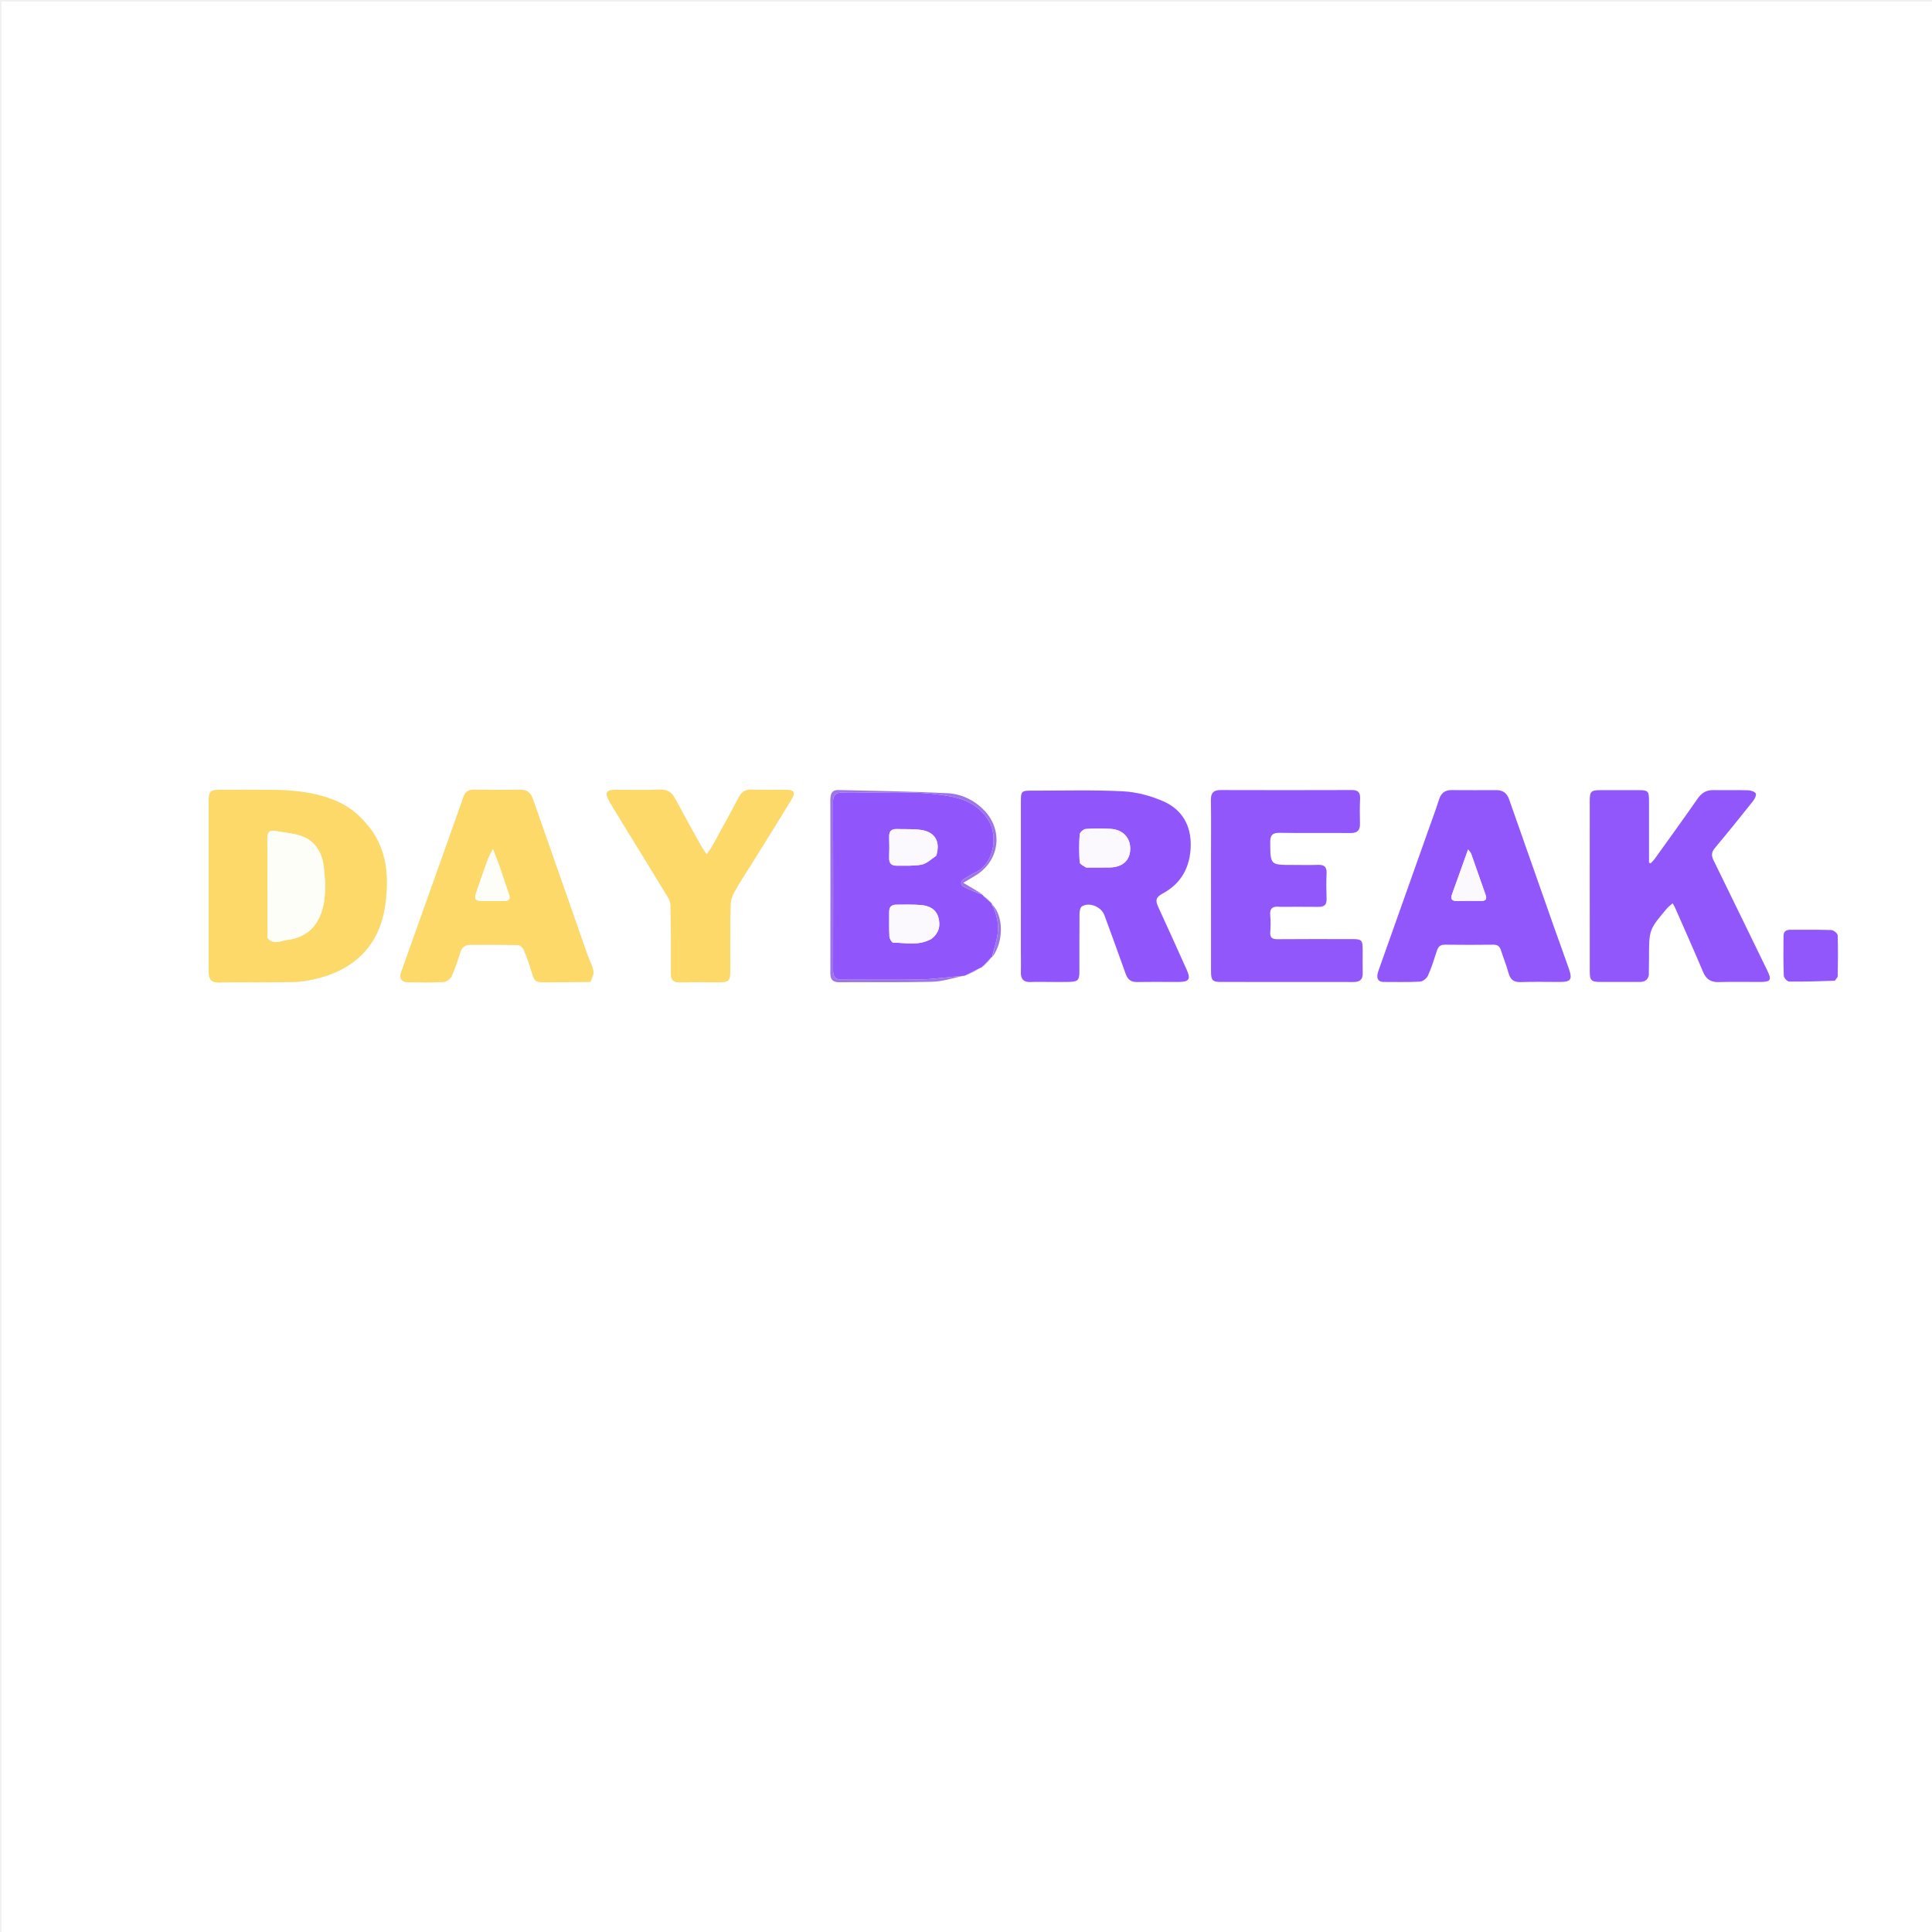
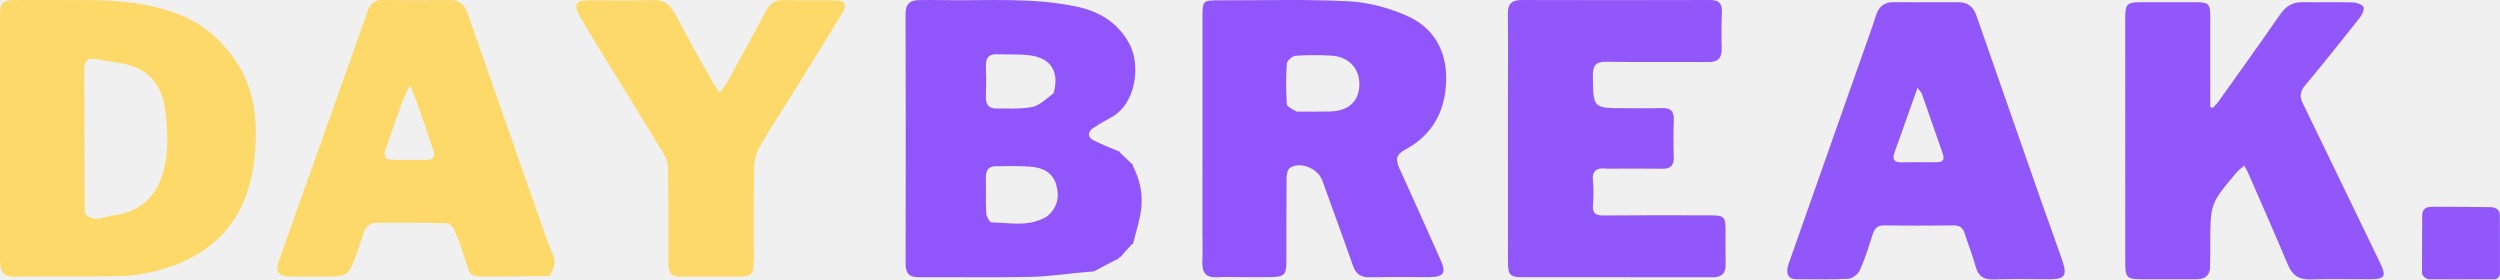
- <svg xmlns="http://www.w3.org/2000/svg" version="1.1" id="Layer_1" x="0px" y="0px" width="100%" viewBox="0 0 1280 1280" enable-background="new 0 0 1280 1280" xml:space="preserve">
-   <path fill="#FFFFFF" opacity="1" stroke="none" d=" M691,1281   C460.667,1281 230.833,1281 1,1281   C1,854.333 1,427.667 1,1   C427.667,1 854.333,1 1281,1   C1281,427.667 1281,854.333 1281,1281   C1084.5,1281 888,1281 691,1281  M651.055,640.153   C651.055,640.153 651.173,640.236 651.855,640.109   C653.638,638.117 655.421,636.124 657.048,634.098   C657.048,634.098 657.182,634.185 657.794,633.907   C665.161,623.434 664.903,606.704 657.034,598.797   C657.034,598.797 657.253,598.808 657.128,598.135   C655.104,596.386 653.079,594.637 651.043,592.984   C651.043,592.984 651.108,592.912 650.857,592.292   C646.807,589.929 642.757,587.567 638.17,584.891   C641.508,582.899 644.236,581.369 646.865,579.687   C662.537,569.659 664.742,549.602 651.603,536.425   C644.966,529.769 636.574,525.962 627.523,525.512   C603.447,524.317 579.327,523.975 555.222,523.43   C551.106,523.337 550.135,526.199 550.14,529.875   C550.198,568.173 550.209,606.472 550.142,644.77   C550.135,649.001 551.773,650.776 556.07,650.748   C576.55,650.616 597.039,650.947 617.508,650.435   C624.352,650.264 631.144,648.078 638.672,646.737   C639.09,646.513 639.508,646.288 640.596,646.174   C643.778,644.49 646.96,642.806 650.077,641.024   C650.077,641.024 650.087,641.141 650.603,641.014   C650.801,640.733 651,640.453 651.055,640.153  M696.495,650.558   C700.492,650.554 704.491,650.643 708.484,650.524   C714.158,650.354 715.106,649.351 715.118,643.69   C715.146,630.867 715.073,618.044 715.201,605.223   C715.217,603.594 715.691,601.172 716.8,600.487   C721.73,597.438 729.704,600.799 731.721,606.365   C736.424,619.344 741.256,632.276 745.836,645.298   C747.22,649.232 749.572,650.706 753.663,650.621   C762.818,650.429 771.98,650.59 781.138,650.543   C787.807,650.508 788.989,648.637 786.287,642.664   C779.979,628.717 773.762,614.728 767.337,600.835   C765.417,596.685 765.616,594.468 770.293,591.969   C782.613,585.387 788.546,574.426 788.877,560.525   C789.204,546.803 783.043,536.295 770.749,530.9   C762.411,527.241 753.006,524.73 743.946,524.265   C724.18,523.25 704.329,523.861 684.513,523.821   C676.495,523.805 676.378,523.913 676.376,531.815   C676.366,564.787 676.372,597.759 676.372,630.731   C676.372,635.061 676.496,639.395 676.337,643.719   C676.163,648.466 677.964,650.876 683.013,650.604   C687.164,650.38 691.337,650.558 696.495,650.558  M245.033,548.466   C239.235,541.04 232.451,534.933 223.67,531.052   C209.504,524.79 194.557,523.395 179.365,523.268   C168.539,523.177 157.712,523.22 146.886,523.224   C139.011,523.227 138.235,523.983 138.233,531.659   C138.227,567.303 138.231,602.947 138.235,638.591   C138.235,640.756 138.146,642.93 138.306,645.084   C138.588,648.897 140.127,650.951 144.58,650.885   C161.066,650.639 177.563,651.009 194.045,650.637   C199.958,650.503 205.987,649.47 211.708,647.91   C237.126,640.975 252.21,624.332 255.419,598.164   C257.532,580.941 256.607,563.825 245.033,548.466  M1092.447,645.675   C1092.467,642.01 1092.504,638.345 1092.506,634.679   C1092.512,615.911 1092.497,615.901 1104.541,601.684   C1105.513,600.537 1106.798,599.654 1108.191,598.425   C1109.041,600.011 1109.57,600.853 1109.965,601.754   C1116.117,615.784 1122.367,629.772 1128.326,643.883   C1130.354,648.686 1133.368,650.799 1138.639,650.641   C1147.795,650.366 1156.965,650.577 1166.129,650.559   C1173.191,650.545 1173.935,649.285 1170.849,642.955   C1158.956,618.56 1147.123,594.135 1135.17,569.769   C1133.635,566.638 1133.999,564.378 1136.265,561.675   C1144.825,551.471 1153.185,541.097 1161.472,530.67   C1162.568,529.292 1163.803,526.644 1163.204,525.647   C1162.437,524.369 1159.891,523.643 1158.087,523.593   C1150.428,523.381 1142.759,523.595 1135.096,523.478   C1130.499,523.409 1127.388,525.29 1124.741,529.101   C1115.433,542.498 1105.849,555.704 1096.339,568.961   C1095.553,570.055 1094.537,570.983 1093.628,571.988   C1093.254,571.835 1092.879,571.682 1092.505,571.528   C1092.505,569.759 1092.505,567.989 1092.505,566.219   C1092.505,554.389 1092.52,542.559 1092.5,530.729   C1092.489,524.073 1091.946,523.515 1085.488,523.496   C1077.156,523.471 1068.825,523.47 1060.494,523.496   C1054.08,523.516 1053.264,524.306 1053.256,530.66   C1053.232,548.489 1053.245,566.318 1053.247,584.146   C1053.248,603.975 1053.232,623.803 1053.269,643.631   C1053.28,649.6 1054.252,650.53 1060.291,650.554   C1068.788,650.588 1077.286,650.549 1085.784,650.555   C1088.812,650.557 1091.496,650.044 1092.447,645.675  M848.587,600.782   C856.92,600.781 865.254,600.701 873.586,600.812   C877.393,600.862 879.02,599.362 878.882,595.455   C878.682,589.796 878.665,584.117 878.889,578.46   C879.056,574.243 877.235,572.856 873.225,572.999   C867.566,573.201 861.894,573.045 856.227,573.045   C841.526,573.045 841.683,573.044 841.539,558.174   C841.494,553.457 842.887,551.695 847.772,551.769   C863.435,552.008 879.104,551.779 894.769,551.904   C899.271,551.94 901.132,550.111 901.004,545.637   C900.846,540.143 900.844,534.632 901.089,529.142   C901.269,525.113 899.852,523.423 895.672,523.437   C866.673,523.534 837.674,523.528 808.675,523.443   C803.967,523.429 802.198,525.359 802.27,530.057   C802.463,542.554 802.333,555.055 802.332,567.555   C802.331,592.887 802.318,618.219 802.34,643.552   C802.345,649.448 803.314,650.55 808.78,650.557   C838.112,650.592 867.445,650.536 896.777,650.6   C900.988,650.609 902.918,648.899 902.822,644.646   C902.705,639.482 902.81,634.313 902.795,629.147   C902.778,622.88 902.131,622.199 896.012,622.191   C879.512,622.172 863.012,622.094 846.514,622.244   C842.916,622.277 841.293,621.338 841.578,617.494   C841.848,613.848 841.924,610.136 841.557,606.506   C841.068,601.665 843.23,600.186 848.587,600.782  M391.524,650.425   C392.141,648.085 393.61,645.575 393.187,643.441   C392.42,639.582 390.434,635.978 389.113,632.213   C377.073,597.882 365.082,563.534 353.029,529.208   C351.72,525.479 349.337,523.139 344.928,523.194   C334.602,523.323 324.272,523.28 313.945,523.166   C310.468,523.127 308.253,524.515 307.116,527.769   C305.085,533.579 303.031,539.382 300.97,545.182   C293.848,565.219 286.725,585.255 279.59,605.288   C274.967,618.269 270.272,631.225 265.72,644.231   C264.295,648.304 266.041,650.712 270.391,650.769   C278.219,650.87 286.063,651.037 293.869,650.605   C295.777,650.5 298.428,648.579 299.24,646.806   C301.583,641.694 303.281,636.269 304.997,630.892   C306.068,627.535 308.169,625.962 311.591,625.968   C322.21,625.989 332.831,625.9 343.443,626.193   C344.723,626.228 346.497,628.106 347.094,629.528   C349.018,634.109 350.69,638.819 352.103,643.586   C354.144,650.468 354.42,650.821 361.733,650.798   C371.393,650.767 381.054,650.726 391.524,650.425  M914.169,640.591   C913.654,642.174 912.961,643.724 912.664,645.346   C912.082,648.532 913.205,650.561 916.793,650.555   C924.788,650.541 932.797,650.793 940.767,650.345   C942.652,650.239 945.246,648.17 946.062,646.352   C948.437,641.058 950.169,635.465 951.964,629.928   C952.849,627.199 954.214,625.826 957.304,625.868   C967.961,626.013 978.623,626.011 989.282,625.875   C992.091,625.84 993.561,626.872 994.391,629.477   C996.008,634.548 998.046,639.498 999.438,644.626   C1000.638,649.048 1002.933,650.825 1007.618,650.652   C1016.267,650.332 1024.937,650.574 1033.598,650.562   C1040.625,650.552 1041.849,648.921 1039.507,642.096   C1036.429,633.128 1033.101,624.246 1029.949,615.302   C1019.881,586.739 1009.829,558.171 999.816,529.589   C998.436,525.65 995.848,523.521 991.669,523.51   C981.676,523.483 971.682,523.586 961.689,523.478   C957.164,523.429 954.724,525.525 953.392,529.748   C951.44,535.934 949.155,542.015 946.986,548.131   C936.142,578.71 925.29,609.285 914.169,640.591  M415.749,550.824   C424.546,565.127 433.383,579.408 442.093,593.765   C443.185,595.565 444.205,597.763 444.238,599.793   C444.481,614.758 444.56,629.728 444.467,644.695   C444.441,648.841 445.679,650.912 450.125,650.835   C458.788,650.684 467.455,650.805 476.12,650.796   C482.926,650.79 483.843,649.88 483.859,642.993   C483.891,628.829 483.766,614.663 484.008,600.502   C484.06,597.462 484.802,594.117 486.257,591.481   C489.948,584.79 494.228,578.426 498.263,571.925   C507.027,557.805 515.886,543.742 524.486,529.523   C527.266,524.927 526.114,523.289 520.693,523.241   C513.029,523.173 505.359,523.367 497.699,523.151   C493.864,523.043 491.481,524.503 489.707,527.829   C483.916,538.681 477.992,549.462 472.059,560.237   C471.073,562.027 469.785,563.651 468.212,565.982   C466.691,563.741 465.578,562.341 464.721,560.798   C458.91,550.332 453.06,539.885 447.424,529.325   C445.164,525.09 442.344,522.908 437.198,523.109   C427.381,523.493 417.539,523.213 407.707,523.232   C401.732,523.244 400.489,525.22 403.52,530.545   C407.302,537.192 411.404,543.656 415.749,550.824  M1215.978,649.537   C1216.518,648.535 1217.512,647.54 1217.529,646.529   C1217.676,637.539 1217.821,628.539 1217.478,619.56   C1217.431,618.33 1214.735,616.24 1213.207,616.185   C1204.221,615.86 1195.218,616.064 1186.221,615.992   C1183.374,615.97 1181.657,617.149 1181.635,620.005   C1181.565,628.831 1181.478,637.664 1181.818,646.477   C1181.871,647.852 1184.108,650.274 1185.363,650.293   C1195.327,650.442 1205.297,650.127 1215.978,649.537  z" />
-   <path fill="#9056FB" opacity="1" stroke="none" d=" M695.997,650.558   C691.337,650.558 687.164,650.38 683.013,650.604   C677.964,650.876 676.163,648.466 676.337,643.719   C676.496,639.395 676.372,635.061 676.372,630.731   C676.372,597.759 676.366,564.787 676.376,531.815   C676.378,523.913 676.495,523.805 684.513,523.821   C704.329,523.861 724.18,523.25 743.946,524.265   C753.006,524.73 762.411,527.241 770.749,530.9   C783.043,536.295 789.204,546.803 788.877,560.525   C788.546,574.426 782.613,585.387 770.293,591.969   C765.616,594.468 765.417,596.685 767.337,600.835   C773.762,614.728 779.979,628.717 786.287,642.664   C788.989,648.637 787.807,650.508 781.138,650.543   C771.98,650.59 762.818,650.429 753.663,650.621   C749.572,650.706 747.22,649.232 745.836,645.298   C741.256,632.276 736.424,619.344 731.721,606.365   C729.704,600.799 721.73,597.438 716.8,600.487   C715.691,601.172 715.217,603.594 715.201,605.223   C715.073,618.044 715.146,630.867 715.118,643.69   C715.106,649.351 714.158,650.354 708.484,650.524   C704.491,650.643 700.492,650.554 695.997,650.558  M719.887,574.766   C725.04,574.757 730.196,574.844 735.346,574.719   C743.781,574.514 748.672,570.028 748.817,562.547   C748.963,554.983 743.853,549.558 735.756,549.136   C730.285,548.851 724.769,548.796 719.317,549.218   C717.838,549.332 715.414,551.472 715.32,552.815   C714.89,558.934 714.927,565.115 715.313,571.24   C715.391,572.485 717.701,573.588 719.887,574.766  z" />
-   <path fill="#FDD969" opacity="1" stroke="none" d=" M245.231,548.764   C256.607,563.825 257.532,580.941 255.419,598.164   C252.21,624.332 237.126,640.975 211.708,647.91   C205.987,649.47 199.958,650.503 194.045,650.637   C177.563,651.009 161.066,650.639 144.58,650.885   C140.127,650.951 138.588,648.897 138.306,645.084   C138.146,642.93 138.235,640.756 138.235,638.591   C138.231,602.947 138.227,567.303 138.233,531.659   C138.235,523.983 139.011,523.227 146.886,523.224   C157.712,523.22 168.539,523.177 179.365,523.268   C194.557,523.395 209.504,524.79 223.67,531.052   C232.451,534.933 239.235,541.04 245.231,548.764  M177.326,621.732   C181.327,626.31 186.252,623.179 190.422,622.681   C201.264,621.388 209.17,615.478 212.84,604.802   C216.344,594.61 215.688,584.056 214.42,573.703   C213.367,565.105 208.977,557.601 200.633,554.24   C195.093,552.007 188.759,551.761 182.794,550.556   C178.676,549.725 177.082,551.202 177.11,555.504   C177.253,577.293 177.187,599.082 177.326,621.732  z" />
-   <path fill="#9056FC" opacity="1" stroke="none" d=" M639.926,646.063   C639.508,646.288 639.09,646.513 638.042,646.535   C628.396,647.225 619.393,648.678 610.361,648.891   C592.879,649.303 575.38,648.961 557.889,649.058   C553.636,649.081 551.923,647.327 551.931,643.077   C552.002,605.762 552.024,568.446 551.909,531.131   C551.895,526.712 553.947,525.105 557.869,525.017   C561.532,524.935 565.2,524.935 568.863,525.003   C589.742,525.387 610.729,523.63 631.411,527.984   C641.69,530.148 650.177,535.089 655.47,544.493   C660.893,554.129 658.65,571.674 646.872,577.621   C644.074,579.035 641.347,580.616 638.707,582.307   C636.326,583.831 636.092,586.209 638.481,587.498   C642.495,589.665 646.879,591.144 651.108,592.912   C651.108,592.912 651.043,592.984 651.153,593.264   C653.26,595.299 655.256,597.053 657.253,598.808   C657.253,598.808 657.034,598.797 657.09,599.17   C660.541,605.611 661.843,612.212 660.905,618.989   C660.193,624.128 658.461,629.125 657.182,634.185   C657.182,634.185 657.048,634.098 656.794,634.196   C654.752,636.275 652.962,638.255 651.173,640.236   C651.173,640.236 651.055,640.153 650.86,640.212   C650.472,640.561 650.28,640.851 650.087,641.141   C650.087,641.141 650.077,641.024 649.733,641.061   C646.235,642.754 643.081,644.408 639.926,646.063  M617.291,621.903   C622.121,618.178 623.29,613.149 621.643,607.634   C620.006,602.151 615.339,600.019 610.119,599.605   C604.67,599.173 599.168,599.324 593.69,599.372   C590.788,599.397 589.062,600.803 589.106,603.999   C589.182,609.482 588.95,614.976 589.255,620.443   C589.337,621.918 590.884,624.547 591.763,624.548   C600.113,624.565 608.722,626.81 617.291,621.903  M620.383,566.735   C623.142,557.755 619.629,551.312 610.497,549.893   C605.127,549.059 599.57,549.444 594.098,549.253   C590.495,549.127 588.995,550.844 589.097,554.419   C589.23,559.072 589.257,563.736 589.089,568.387   C588.957,572.071 590.724,573.6 594.155,573.534   C599.634,573.43 605.235,573.88 610.543,572.851   C613.934,572.194 616.89,569.295 620.383,566.735  z" />
-   <path fill="#9157FB" opacity="1" stroke="none" d=" M1092.38,646.089   C1091.496,650.044 1088.812,650.557 1085.784,650.555   C1077.286,650.549 1068.788,650.588 1060.291,650.554   C1054.252,650.53 1053.28,649.6 1053.269,643.631   C1053.232,623.803 1053.248,603.975 1053.247,584.146   C1053.245,566.318 1053.232,548.489 1053.256,530.66   C1053.264,524.306 1054.08,523.516 1060.494,523.496   C1068.825,523.47 1077.156,523.471 1085.488,523.496   C1091.946,523.515 1092.489,524.073 1092.5,530.729   C1092.52,542.559 1092.505,554.389 1092.505,566.219   C1092.505,567.989 1092.505,569.759 1092.505,571.528   C1092.879,571.682 1093.254,571.835 1093.628,571.988   C1094.537,570.983 1095.553,570.055 1096.339,568.961   C1105.849,555.704 1115.433,542.498 1124.741,529.101   C1127.388,525.29 1130.499,523.409 1135.096,523.478   C1142.759,523.595 1150.428,523.381 1158.087,523.593   C1159.891,523.643 1162.437,524.369 1163.204,525.647   C1163.803,526.644 1162.568,529.292 1161.472,530.67   C1153.185,541.097 1144.825,551.471 1136.265,561.675   C1133.999,564.378 1133.635,566.638 1135.17,569.769   C1147.123,594.135 1158.956,618.56 1170.849,642.955   C1173.935,649.285 1173.191,650.545 1166.129,650.559   C1156.965,650.577 1147.795,650.366 1138.639,650.641   C1133.368,650.799 1130.354,648.686 1128.326,643.883   C1122.367,629.772 1116.117,615.784 1109.965,601.754   C1109.57,600.853 1109.041,600.011 1108.191,598.425   C1106.798,599.654 1105.513,600.537 1104.541,601.684   C1092.497,615.901 1092.512,615.911 1092.506,634.679   C1092.504,638.345 1092.467,642.01 1092.38,646.089  z" />
-   <path fill="#9157FB" opacity="1" stroke="none" d=" M848.1,600.782   C843.23,600.186 841.068,601.665 841.557,606.506   C841.924,610.136 841.848,613.848 841.578,617.494   C841.293,621.338 842.916,622.277 846.514,622.244   C863.012,622.094 879.512,622.172 896.012,622.191   C902.131,622.199 902.778,622.88 902.795,629.147   C902.81,634.313 902.705,639.482 902.822,644.646   C902.918,648.899 900.988,650.609 896.777,650.6   C867.445,650.536 838.112,650.592 808.78,650.557   C803.314,650.55 802.345,649.448 802.34,643.552   C802.318,618.219 802.331,592.887 802.332,567.555   C802.333,555.055 802.463,542.554 802.27,530.057   C802.198,525.359 803.967,523.429 808.675,523.443   C837.674,523.528 866.673,523.534 895.672,523.437   C899.852,523.423 901.269,525.113 901.089,529.142   C900.844,534.632 900.846,540.143 901.004,545.637   C901.132,550.111 899.271,551.94 894.769,551.904   C879.104,551.779 863.435,552.008 847.772,551.769   C842.887,551.695 841.494,553.457 841.539,558.174   C841.683,573.044 841.526,573.045 856.227,573.045   C861.894,573.045 867.566,573.201 873.225,572.999   C877.235,572.856 879.056,574.243 878.889,578.46   C878.665,584.117 878.682,589.796 878.882,595.455   C879.02,599.362 877.393,600.862 873.586,600.812   C865.254,600.701 856.92,600.781 848.1,600.782  z" />
-   <path fill="#FDD969" opacity="1" stroke="none" d=" M391.119,650.557   C381.054,650.726 371.393,650.767 361.733,650.798   C354.42,650.821 354.144,650.468 352.103,643.586   C350.69,638.819 349.018,634.109 347.094,629.528   C346.497,628.106 344.723,626.228 343.443,626.193   C332.831,625.9 322.21,625.989 311.591,625.968   C308.169,625.962 306.068,627.535 304.997,630.892   C303.281,636.269 301.583,641.694 299.24,646.806   C298.428,648.579 295.777,650.5 293.869,650.605   C286.063,651.037 278.219,650.87 270.391,650.769   C266.041,650.712 264.295,648.304 265.72,644.231   C270.272,631.225 274.967,618.269 279.59,605.288   C286.725,585.255 293.848,565.219 300.97,545.182   C303.031,539.382 305.085,533.579 307.116,527.769   C308.253,524.515 310.468,523.127 313.945,523.166   C324.272,523.28 334.602,523.323 344.928,523.194   C349.337,523.139 351.72,525.479 353.029,529.208   C365.082,563.534 377.073,597.882 389.113,632.213   C390.434,635.978 392.42,639.582 393.187,643.441   C393.61,645.575 392.141,648.085 391.119,650.557  M323.111,569.612   C320.576,576.805 317.953,583.968 315.536,591.201   C313.987,595.835 314.815,596.912 319.516,596.953   C324.332,596.994 329.149,596.928 333.965,596.964   C337.002,596.986 338.362,595.874 337.271,592.686   C335.127,586.416 333.105,580.105 330.927,573.847   C329.759,570.492 328.372,567.212 326.537,562.489   C325.011,565.501 324.158,567.183 323.111,569.612  z" />
-   <path fill="#9157FB" opacity="1" stroke="none" d=" M914.305,640.226   C925.29,609.285 936.142,578.71 946.986,548.131   C949.155,542.015 951.44,535.934 953.392,529.748   C954.724,525.525 957.164,523.429 961.689,523.478   C971.682,523.586 981.676,523.483 991.669,523.51   C995.848,523.521 998.436,525.65 999.816,529.589   C1009.829,558.171 1019.881,586.739 1029.949,615.302   C1033.101,624.246 1036.429,633.128 1039.507,642.096   C1041.849,648.921 1040.625,650.552 1033.598,650.562   C1024.937,650.574 1016.267,650.332 1007.618,650.652   C1002.933,650.825 1000.638,649.048 999.438,644.626   C998.046,639.498 996.008,634.548 994.391,629.477   C993.561,626.872 992.091,625.84 989.282,625.875   C978.623,626.011 967.961,626.013 957.304,625.868   C954.214,625.826 952.849,627.199 951.964,629.928   C950.169,635.465 948.437,641.058 946.062,646.352   C945.246,648.17 942.652,650.239 940.767,650.345   C932.797,650.793 924.788,650.541 916.793,650.555   C913.205,650.561 912.082,648.532 912.664,645.346   C912.961,643.724 913.654,642.174 914.305,640.226  M968.616,574.041   C966.431,580.144 964.283,586.261 962.047,592.346   C960.859,595.577 961.755,597.021 965.315,596.937   C970.639,596.812 975.967,596.885 981.293,596.897   C984.094,596.903 985.356,595.951 984.274,592.92   C981.033,583.839 977.921,574.712 974.696,565.626   C974.411,564.822 973.67,564.18 972.641,562.785   C971.197,566.809 970.032,570.054 968.616,574.041  z" />
-   <path fill="#FDD969" opacity="1" stroke="none" d=" M415.559,550.512   C411.404,543.656 407.302,537.192 403.52,530.545   C400.489,525.22 401.732,523.244 407.707,523.232   C417.539,523.213 427.381,523.493 437.198,523.109   C442.344,522.908 445.164,525.09 447.424,529.325   C453.06,539.885 458.91,550.332 464.721,560.798   C465.578,562.341 466.691,563.741 468.212,565.982   C469.785,563.651 471.073,562.027 472.059,560.237   C477.992,549.462 483.916,538.681 489.707,527.829   C491.481,524.503 493.864,523.043 497.699,523.151   C505.359,523.367 513.029,523.173 520.693,523.241   C526.114,523.289 527.266,524.927 524.486,529.523   C515.886,543.742 507.027,557.805 498.263,571.925   C494.228,578.426 489.948,584.79 486.257,591.481   C484.802,594.117 484.06,597.462 484.008,600.502   C483.766,614.663 483.891,628.829 483.859,642.993   C483.843,649.88 482.926,650.79 476.12,650.796   C467.455,650.805 458.788,650.684 450.125,650.835   C445.679,650.912 444.441,648.841 444.467,644.695   C444.56,629.728 444.481,614.758 444.238,599.793   C444.205,597.763 443.185,595.565 442.093,593.765   C433.383,579.408 424.546,565.127 415.559,550.512  z" />
-   <path fill="#9157FB" opacity="1" stroke="none" d=" M1215.622,649.746   C1205.297,650.127 1195.327,650.442 1185.363,650.293   C1184.108,650.274 1181.871,647.852 1181.818,646.477   C1181.478,637.664 1181.565,628.831 1181.635,620.005   C1181.657,617.149 1183.374,615.97 1186.221,615.992   C1195.218,616.064 1204.221,615.86 1213.207,616.185   C1214.735,616.24 1217.431,618.33 1217.478,619.56   C1217.821,628.539 1217.676,637.539 1217.529,646.529   C1217.512,647.54 1216.518,648.535 1215.622,649.746  z" />
-   <path fill="#9D75E8" opacity="1" stroke="none" d=" M650.982,592.602   C646.879,591.144 642.495,589.665 638.481,587.498   C636.092,586.209 636.326,583.831 638.707,582.307   C641.347,580.616 644.074,579.035 646.872,577.621   C658.65,571.674 660.893,554.129 655.47,544.493   C650.177,535.089 641.69,530.148 631.411,527.984   C610.729,523.63 589.742,525.387 568.863,525.003   C565.2,524.935 561.532,524.935 557.869,525.017   C553.947,525.105 551.895,526.712 551.909,531.131   C552.024,568.446 552.002,605.762 551.931,643.077   C551.923,647.327 553.636,649.081 557.889,649.058   C575.38,648.961 592.879,649.303 610.361,648.891   C619.393,648.678 628.396,647.225 637.686,646.573   C631.144,648.078 624.352,650.264 617.508,650.435   C597.039,650.947 576.55,650.616 556.07,650.748   C551.773,650.776 550.135,649.001 550.142,644.77   C550.209,606.472 550.198,568.173 550.14,529.875   C550.135,526.199 551.106,523.337 555.222,523.43   C579.327,523.975 603.447,524.317 627.523,525.512   C636.574,525.962 644.966,529.769 651.603,536.425   C664.742,549.602 662.537,569.659 646.865,579.687   C644.236,581.369 641.508,582.899 638.17,584.891   C642.757,587.567 646.807,589.929 650.982,592.602  z" />
-   <path fill="#9D75E8" opacity="1" stroke="none" d=" M657.488,634.046   C658.461,629.125 660.193,624.128 660.905,618.989   C661.843,612.212 660.541,605.611 657.199,599.157   C664.903,606.704 665.161,623.434 657.488,634.046  z" />
-   <path fill="#9D75E8" opacity="1" stroke="none" d=" M640.261,646.118   C643.081,644.408 646.235,642.754 649.765,641.11   C646.96,642.806 643.778,644.49 640.261,646.118  z" />
-   <path fill="#9D75E8" opacity="1" stroke="none" d=" M657.19,598.472   C655.256,597.053 653.26,595.299 651.159,593.216   C653.079,594.637 655.104,596.386 657.19,598.472  z" />
-   <path fill="#9D75E8" opacity="1" stroke="none" d=" M651.514,640.172   C652.962,638.255 654.752,636.275 656.873,634.213   C655.421,636.124 653.638,638.117 651.514,640.172  z" />
-   <path fill="#9D75E8" opacity="1" stroke="none" d=" M650.345,641.077   C650.28,640.851 650.472,640.561 650.931,640.222   C651,640.453 650.801,640.733 650.345,641.077  z" />
-   <path fill="#FBF8FE" opacity="1" stroke="none" d=" M719.435,574.761   C717.701,573.588 715.391,572.485 715.313,571.24   C714.927,565.115 714.89,558.934 715.32,552.815   C715.414,551.472 717.838,549.332 719.317,549.218   C724.769,548.796 730.285,548.851 735.756,549.136   C743.853,549.558 748.963,554.983 748.817,562.547   C748.672,570.028 743.781,574.514 735.346,574.719   C730.196,574.844 725.04,574.757 719.435,574.761  z" />
-   <path fill="#FEFEF9" opacity="1" stroke="none" d=" M177.26,621.302   C177.187,599.082 177.253,577.293 177.11,555.504   C177.082,551.202 178.676,549.725 182.794,550.556   C188.759,551.761 195.093,552.007 200.633,554.24   C208.977,557.601 213.367,565.105 214.42,573.703   C215.688,584.056 216.344,594.61 212.84,604.802   C209.17,615.478 201.264,621.388 190.422,622.681   C186.252,623.179 181.327,626.31 177.26,621.302  z" />
-   <path fill="#FBF8FE" opacity="1" stroke="none" d=" M616.98,622.119   C608.722,626.81 600.113,624.565 591.763,624.548   C590.884,624.547 589.337,621.918 589.255,620.443   C588.95,614.976 589.182,609.482 589.106,603.999   C589.062,600.803 590.788,599.397 593.69,599.372   C599.168,599.324 604.67,599.173 610.119,599.605   C615.339,600.019 620.006,602.151 621.643,607.634   C623.29,613.149 622.121,618.178 616.98,622.119  z" />
-   <path fill="#FBF8FE" opacity="1" stroke="none" d=" M620.212,567.068   C616.89,569.295 613.934,572.194 610.543,572.851   C605.235,573.88 599.634,573.43 594.155,573.534   C590.724,573.6 588.957,572.071 589.089,568.387   C589.257,563.736 589.23,559.072 589.097,554.419   C588.995,550.844 590.495,549.127 594.098,549.253   C599.57,549.444 605.127,549.059 610.497,549.893   C619.629,551.312 623.142,557.755 620.212,567.068  z" />
-   <path fill="#FEFEF9" opacity="1" stroke="none" d=" M323.208,569.238   C324.158,567.183 325.011,565.501 326.537,562.489   C328.372,567.212 329.759,570.492 330.927,573.847   C333.105,580.105 335.127,586.416 337.271,592.686   C338.362,595.874 337.002,596.986 333.965,596.964   C329.149,596.928 324.332,596.994 319.516,596.953   C314.815,596.912 313.987,595.835 315.536,591.201   C317.953,583.968 320.576,576.805 323.208,569.238  z" />
-   <path fill="#FBF8FE" opacity="1" stroke="none" d=" M968.742,573.67   C970.032,570.054 971.197,566.809 972.641,562.785   C973.67,564.18 974.411,564.822 974.696,565.626   C977.921,574.712 981.033,583.839 984.274,592.92   C985.356,595.951 984.094,596.903 981.293,596.897   C975.967,596.885 970.639,596.812 965.315,596.937   C961.755,597.021 960.859,595.577 962.047,592.346   C964.283,586.261 966.431,580.144 968.742,573.67  z" />
+ <svg xmlns="http://www.w3.org/2000/svg" width="1154" height="129" viewBox="0 0 1154 129" fill="none">
+   <path d="M1151.52 128.931C1141 129 1131.5 128.931 1121.5 128.931C1119.5 128.931 1118 127.083 1118 126C1118 117.149 1118.01 108.27 1118.08 99.445C1118.1 96.588 1119.82 95.409 1122.67 95.432C1131 95.432 1140.5 95.5 1149.65 95.624C1152 95.624 1154 97 1153.92 99C1154 108 1153.97 117 1153.97 125.969C1153.97 127.5 1153 128.922 1151.52 128.931Z" fill="#9157FB" />
+   <path d="M1020.14 124.41C1019.25 128.391 1016.57 128.907 1013.54 128.905C1005.04 128.899 996.547 128.938 988.049 128.904C982.011 128.88 981.038 127.944 981.027 121.936C980.99 101.979 981.007 82.022 981.005 62.065C981.004 44.12 980.99 26.175 981.014 8.23C981.023 1.835 981.838 1.04 988.253 1.02C996.584 0.994 1004.91 0.995 1013.25 1.019C1019.7 1.039 1020.25 1.601 1020.26 8.299C1020.28 20.207 1020.26 32.114 1020.26 44.021C1020.26 45.802 1020.26 47.583 1020.26 49.364C1020.64 49.519 1021.01 49.673 1021.39 49.828C1022.3 48.816 1023.31 47.882 1024.1 46.78C1033.61 33.438 1043.19 20.146 1052.5 6.661C1055.15 2.825 1058.26 0.932 1062.85 1.002C1070.52 1.119 1078.19 0.904 1085.84 1.117C1087.65 1.168 1090.2 1.898 1090.96 3.185C1091.56 4.188 1090.33 6.853 1089.23 8.24C1080.94 18.735 1072.58 29.177 1064.02 39.447C1061.76 42.167 1061.39 44.442 1062.93 47.593C1074.88 72.118 1086.71 96.702 1098.61 121.256C1101.69 127.627 1100.95 128.895 1093.89 128.909C1084.72 128.928 1075.55 128.715 1066.4 128.992C1061.13 129.151 1058.11 127.024 1056.08 122.19C1050.13 107.987 1043.88 93.908 1037.72 79.787C1037.33 78.88 1036.8 78.032 1035.95 76.436C1034.56 77.674 1033.27 78.562 1032.3 79.716C1020.26 94.026 1020.27 94.036 1020.26 112.926C1020.26 116.615 1020.23 120.305 1020.14 124.41Z" fill="#9157FB" />
+   <path d="M826.786 118.497C837.772 87.357 848.623 56.586 859.467 25.812C861.636 19.657 863.922 13.537 865.873 7.312C867.205 3.062 869.646 0.951 874.171 1.001C884.163 1.11 894.157 1.006 904.151 1.033C908.329 1.045 910.917 3.187 912.297 7.151C922.31 35.916 932.362 64.667 942.43 93.413C945.582 102.414 948.911 111.353 951.988 120.378C954.33 127.247 953.106 128.888 946.079 128.898C937.418 128.911 928.748 128.666 920.099 128.988C915.414 129.163 913.12 127.375 911.919 122.924C910.527 117.763 908.49 112.782 906.873 107.678C906.043 105.057 904.572 104.018 901.763 104.054C891.105 104.19 880.443 104.193 869.785 104.047C866.695 104.004 865.331 105.386 864.446 108.132C862.651 113.705 860.918 119.334 858.543 124.661C857.728 126.491 855.134 128.573 853.248 128.68C845.278 129.131 837.269 128.877 829.274 128.891C825.687 128.897 824.563 126.855 825.146 123.649C825.442 122.016 826.136 120.456 826.786 118.497ZM881.097 51.888C878.912 58.03 876.764 64.186 874.528 70.309C873.341 73.561 874.236 75.014 877.797 74.93C883.12 74.805 888.448 74.878 893.774 74.89C896.576 74.896 897.837 73.938 896.755 70.887C893.514 61.748 890.402 52.563 887.177 43.418C886.892 42.61 886.152 41.964 885.122 40.56C883.678 44.61 882.514 47.875 881.097 51.888Z" fill="#9157FB" />
+   <path d="M741.832 77.854C736.962 77.254 734.8 78.743 735.289 83.616C735.656 87.269 735.58 91.006 735.31 94.676C735.025 98.545 736.648 99.49 740.246 99.457C756.744 99.306 773.244 99.385 789.744 99.404C795.863 99.411 796.509 100.097 796.527 106.405C796.542 111.606 796.437 116.808 796.554 122.006C796.65 126.287 794.72 128.009 790.509 128C761.177 127.935 731.844 127.991 702.512 127.956C697.046 127.95 696.077 126.84 696.072 120.905C696.05 95.406 696.063 69.907 696.064 44.408C696.065 31.826 696.195 19.242 696.002 6.664C695.93 1.935 697.699 -0.008 702.407 0.006C731.406 0.092 760.405 0.097 789.403 8.57785e-05C793.584 -0.014 795.001 1.687 794.821 5.742C794.576 11.268 794.578 16.816 794.736 22.346C794.864 26.849 793.003 28.691 788.501 28.654C772.836 28.529 757.167 28.759 741.504 28.519C736.619 28.444 735.225 30.217 735.271 34.965C735.415 49.933 735.258 49.934 749.959 49.935C755.626 49.935 761.298 50.091 766.957 49.888C770.967 49.744 772.788 51.141 772.621 55.385C772.397 61.079 772.414 66.795 772.614 72.492C772.752 76.425 771.125 77.934 767.318 77.884C758.986 77.773 750.652 77.853 741.832 77.854Z" fill="#9157FB" />
+   <path d="M574.672 127.932C570.011 127.932 565.838 127.754 561.687 127.979C556.639 128.253 554.837 125.823 555.011 121.037C555.17 116.678 555.046 112.308 555.046 107.942C555.046 74.697 555.04 41.453 555.05 8.208C555.053 0.24 555.17 0.132 563.188 0.148C583.004 0.188 602.854 -0.429 622.62 0.595C631.68 1.064 641.086 3.596 649.424 7.285C661.718 12.724 667.878 23.32 667.552 37.155C667.221 51.171 661.287 62.223 648.968 68.859C644.29 71.379 644.092 73.614 646.011 77.798C652.436 91.806 658.654 105.911 664.962 119.973C667.663 125.996 666.482 127.883 659.813 127.917C650.654 127.965 641.492 127.802 632.337 127.996C628.246 128.082 625.894 126.596 624.51 122.629C619.931 109.5 615.099 96.46 610.395 83.374C608.378 77.762 600.405 74.373 595.474 77.447C594.365 78.139 593.891 80.58 593.875 82.223C593.748 95.15 593.821 108.079 593.793 121.008C593.78 126.716 592.832 127.727 587.159 127.898C583.165 128.019 579.166 127.929 574.672 127.932ZM598.562 51.513C603.715 51.505 608.87 51.593 614.02 51.467C622.456 51.26 627.346 46.736 627.491 39.193C627.637 31.567 622.528 26.097 614.431 25.672C608.96 25.385 603.443 25.329 597.991 25.754C596.512 25.869 594.089 28.027 593.994 29.381C593.564 35.551 593.601 41.783 593.987 47.959C594.065 49.214 596.376 50.326 598.562 51.513Z" fill="#9056FB" />
+   <path d="M505.783 124.869C505.366 125.101 504.949 125.333 503.903 125.356C494.283 126.067 485.304 127.566 476.296 127.785C458.861 128.209 441.409 127.857 423.964 127.957C419.723 127.981 418.014 126.172 418.022 121.791C418.093 83.317 418.115 44.843 418 6.369C417.986 1.813 420.033 0.156 423.944 0.065C427.598 -0.019 431.256 -0.019 434.909 0.051C455.732 0.447 476.663 -1.365 497.29 3.125C507.542 5.356 516.006 10.45 521.285 20.146C526.693 30.082 524.456 48.17 512.71 54.303C509.92 55.76 507.2 57.39 504.566 59.133C502.192 60.705 501.959 63.157 504.341 64.486C508.344 66.72 512.717 68.245 516.934 70.068C516.934 70.068 516.869 70.142 516.98 70.431C519.081 72.529 521.072 74.338 523.063 76.147C523.063 76.147 522.845 76.136 522.901 76.52C526.342 83.161 527.641 89.968 526.705 96.955C525.995 102.253 524.268 107.405 522.993 112.623C522.993 112.623 522.858 112.533 522.606 112.634C520.569 114.777 518.784 116.819 516.999 118.861C516.999 118.861 516.881 118.775 516.687 118.836C516.3 119.196 516.108 119.495 515.916 119.794C515.917 119.794 515.906 119.673 515.563 119.712C512.074 121.457 508.929 123.163 505.783 124.869ZM483.208 99.959C488.025 96.118 489.19 90.933 487.548 85.247C485.915 79.594 481.261 77.395 476.055 76.969C470.621 76.523 465.133 76.679 459.67 76.728C456.776 76.754 455.054 78.204 455.098 81.499C455.173 87.152 454.943 92.817 455.247 98.454C455.329 99.974 456.872 102.685 457.748 102.687C466.075 102.704 474.661 105.019 483.208 99.959ZM486.292 43.078C489.043 33.82 485.539 27.176 476.432 25.713C471.077 24.853 465.534 25.251 460.077 25.054C456.484 24.924 454.987 26.694 455.089 30.38C455.222 35.177 455.248 39.987 455.081 44.782C454.949 48.58 456.711 50.156 460.134 50.089C465.598 49.981 471.184 50.445 476.478 49.385C479.86 48.707 482.808 45.718 486.292 43.078Z" fill="#9056FC" />
+   <path d="M279.631 27.415C275.477 20.56 271.374 14.095 267.592 7.449C264.561 2.123 265.805 0.147 271.779 0.135C281.611 0.116 291.453 0.396 301.27 0.013C306.416 -0.188 309.236 1.993 311.497 6.228C317.132 16.789 322.982 27.235 328.793 37.701C329.65 39.244 330.763 40.644 332.284 42.885C333.858 40.554 335.145 38.93 336.131 37.14C342.064 26.365 347.988 15.584 353.779 4.732C355.554 1.407 357.936 -0.053 361.772 0.055C369.431 0.271 377.101 0.076 384.765 0.144C390.186 0.192 391.338 1.83 388.558 6.426C379.958 20.645 371.099 34.708 362.336 48.828C358.301 55.329 354.02 61.694 350.329 68.384C348.874 71.02 348.133 74.366 348.08 77.406C347.838 91.566 347.963 105.732 347.931 119.897C347.915 126.783 346.998 127.693 340.192 127.7C331.527 127.708 322.86 127.587 314.197 127.738C309.751 127.815 308.513 125.745 308.539 121.598C308.633 106.631 308.553 91.661 308.31 76.696C308.277 74.666 307.257 72.468 306.165 70.668C297.455 56.311 288.619 42.031 279.631 27.415Z" fill="#FDD969" />
+   <path d="M253.886 127.392C243.82 127.561 234.16 127.602 224.5 127.633C217.187 127.656 216.911 127.303 214.87 120.421C213.457 115.654 211.784 110.944 209.861 106.363C209.263 104.941 207.49 103.063 206.209 103.028C195.598 102.736 184.976 102.824 174.358 102.803C170.935 102.797 168.835 104.37 167.764 107.727C166.048 113.104 164.35 118.529 162.007 123.641C161.195 125.414 158.544 127.335 156.636 127.44C148.83 127.872 140.986 127.705 133.158 127.604C128.808 127.548 127.062 125.139 128.487 121.066C133.039 108.06 137.734 95.104 142.357 82.123C149.491 62.09 156.615 42.054 163.737 22.017C165.798 16.217 167.851 10.415 169.882 4.604C171.02 1.35 173.235 -0.038 176.712 0.001C187.039 0.115 197.369 0.158 207.695 0.029C212.103 -0.026 214.487 2.314 215.796 6.043C227.849 40.369 239.84 74.717 251.88 109.048C253.2 112.813 255.187 116.417 255.953 120.276C256.377 122.41 254.907 124.92 253.886 127.392ZM185.878 46.447C183.342 53.64 180.72 60.803 178.303 68.036C176.754 72.67 177.582 73.747 182.283 73.788C187.099 73.829 191.915 73.763 196.732 73.799C199.769 73.821 201.129 72.709 200.038 69.521C197.894 63.252 195.872 56.94 193.694 50.682C192.526 47.327 191.139 44.047 189.304 39.324C187.777 42.336 186.925 44.018 185.878 46.447Z" fill="#FDD969" />
+   <path d="M107.021 25.554C118.396 40.615 119.321 57.731 117.209 74.953C113.999 101.121 98.916 117.765 73.498 124.699C67.777 126.26 61.747 127.293 55.834 127.426C39.353 127.799 22.856 127.429 6.37 127.674C1.916 127.741 0.378 125.687 0.095 121.874C-0.064 119.719 0.025 117.546 0.024 115.381C0.021 79.736 0.017 44.092 0.023 8.448C0.024 0.772 0.8 0.017 8.675 0.014C19.502 0.009 30.329 -0.033 41.154 0.057C56.346 0.184 71.293 1.58 85.459 7.841C94.24 11.722 101.024 17.829 107.021 25.554ZM39.116 98.521C43.116 103.099 48.041 99.968 52.211 99.471C63.054 98.178 70.96 92.268 74.63 81.591C78.133 71.399 77.477 60.846 76.209 50.493C75.156 41.895 70.767 34.391 62.423 31.029C56.882 28.797 50.548 28.55 44.583 27.346C40.465 26.515 38.872 27.992 38.9 32.294C39.042 54.082 38.977 75.872 39.116 98.521Z" fill="#FDD969" />
</svg>
